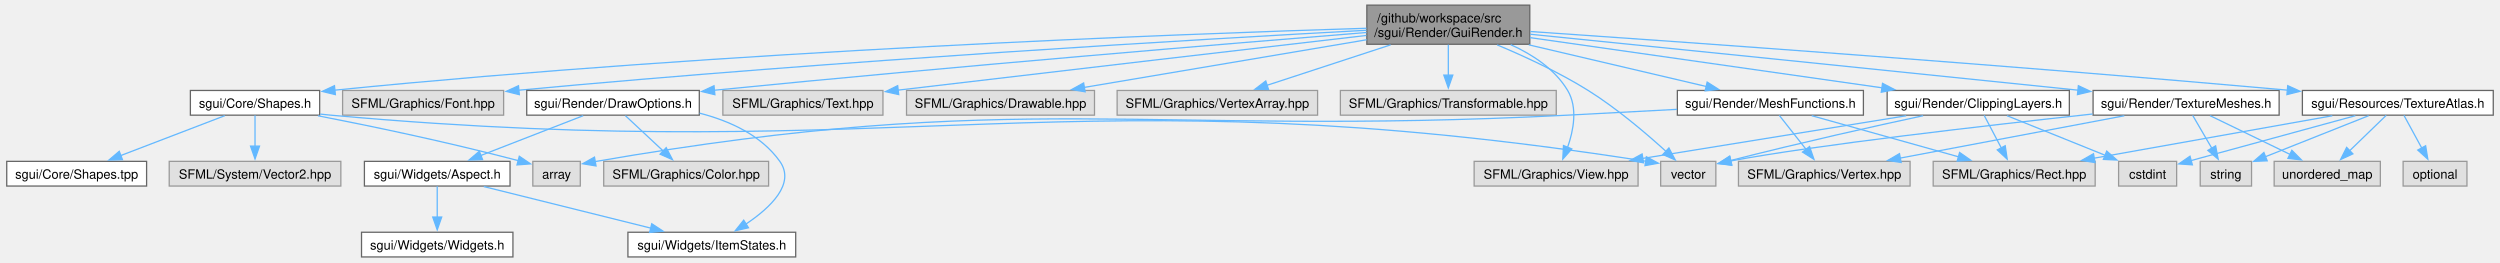
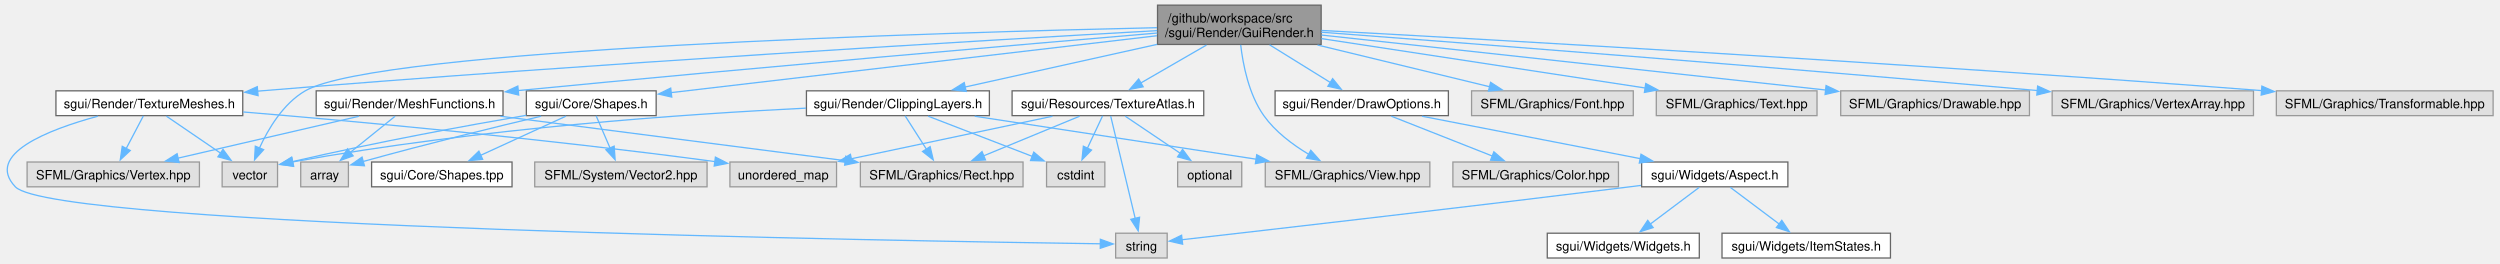
- <svg xmlns="http://www.w3.org/2000/svg" xmlns:xlink="http://www.w3.org/1999/xlink" width="1946pt" height="204pt" viewBox="0.00 0.00 1945.88 204.25">
+ <svg xmlns="http://www.w3.org/2000/svg" xmlns:xlink="http://www.w3.org/1999/xlink" width="1938pt" height="204pt" viewBox="0.00 0.00 1937.69 204.25">
  <g id="graph0" class="graph" transform="scale(1 1) rotate(0) translate(4 200.25)">
    <g id="Node000001" class="node">
      <g id="a_Node000001">
        <a xlink:title=" ">
-           <polygon fill="#999999" stroke="#666666" points="1187,-196.25 1060,-196.25 1060,-165.75 1187,-165.75 1187,-196.25" />
-           <text text-anchor="start" x="1068" y="-182.75" font-family="Helvetica,sans-Serif" font-size="10.00">/github/workspace/src</text>
-           <text text-anchor="middle" x="1123.5" y="-171.5" font-family="Helvetica,sans-Serif" font-size="10.00">/sgui/Render/GuiRender.h</text>
+           <polygon fill="#999999" stroke="#666666" points="1020.07,-196.25 893.07,-196.25 893.07,-165.75 1020.07,-165.75 1020.07,-196.25" />
+           <text text-anchor="start" x="901.07" y="-182.75" font-family="Helvetica,sans-Serif" font-size="10.00">/github/workspace/src</text>
+           <text text-anchor="middle" x="956.57" y="-171.5" font-family="Helvetica,sans-Serif" font-size="10.00">/sgui/Render/GuiRender.h</text>
        </a>
      </g>
    </g>
    <g id="Node000002" class="node">
      <g id="a_Node000002">
        <a xlink:title=" ">
-           <polygon fill="#e0e0e0" stroke="#999999" points="1332,-74.5 1289,-74.5 1289,-55.25 1332,-55.25 1332,-74.5" />
-           <text text-anchor="middle" x="1310.5" y="-61" font-family="Helvetica,sans-Serif" font-size="10.00">vector</text>
+           <polygon fill="#e0e0e0" stroke="#999999" points="210.07,-74.5 167.07,-74.5 167.07,-55.25 210.07,-55.25 210.07,-74.5" />
+           <text text-anchor="middle" x="188.57" y="-61" font-family="Helvetica,sans-Serif" font-size="10.00">vector</text>
        </a>
      </g>
    </g>
    <g id="edge1_Node000001_Node000002" class="edge">
      <g id="a_edge1_Node000001_Node000002">
        <a xlink:title=" ">
-           <path fill="none" stroke="#63b8ff" d="M1161.55,-165.27C1183.06,-156.26 1210.07,-143.79 1232.5,-129.75 1254.86,-115.76 1277.93,-96.1 1293.12,-82.3" />
-           <polygon fill="#63b8ff" stroke="#63b8ff" points="1295.41,-84.95 1300.37,-75.59 1290.66,-79.81 1295.41,-84.95" />
+           <path fill="none" stroke="#63b8ff" d="M892.66,-178.76C726.17,-175.07 288.04,-162.37 231.57,-129.75 214.41,-119.84 202.7,-99.99 195.89,-85.04" />
+           <polygon fill="#63b8ff" stroke="#63b8ff" points="199.28,-84.08 192.21,-76.2 192.82,-86.78 199.28,-84.08" />
        </a>
      </g>
    </g>
    <g id="Node000003" class="node">
      <g id="a_Node000003">
        <a xlink:title=" ">
-           <polygon fill="#e0e0e0" stroke="#999999" points="387.25,-129.75 261.75,-129.75 261.75,-110.5 387.25,-110.5 387.25,-129.75" />
-           <text text-anchor="middle" x="324.5" y="-116.25" font-family="Helvetica,sans-Serif" font-size="10.00">SFML/Graphics/Font.hpp</text>
+           <polygon fill="#e0e0e0" stroke="#999999" points="1262.32,-129.75 1136.82,-129.75 1136.82,-110.5 1262.32,-110.5 1262.32,-129.75" />
+           <text text-anchor="middle" x="1199.57" y="-116.25" font-family="Helvetica,sans-Serif" font-size="10.00">SFML/Graphics/Font.hpp</text>
        </a>
      </g>
    </g>
    <g id="edge2_Node000001_Node000003" class="edge">
      <g id="a_edge2_Node000001_Node000003">
        <a xlink:title=" ">
-           <path fill="none" stroke="#63b8ff" d="M1059.72,-176.67C934.97,-169.92 649.69,-153.34 398.86,-129.93" />
-           <polygon fill="#63b8ff" stroke="#63b8ff" points="399.49,-126.47 389.2,-129.02 398.83,-133.44 399.49,-126.47" />
+           <path fill="none" stroke="#63b8ff" d="M1017.26,-165.3C1058.59,-155.28 1112.56,-142.21 1151.03,-132.88" />
+           <polygon fill="#63b8ff" stroke="#63b8ff" points="1151.58,-136.35 1160.47,-130.6 1149.93,-129.55 1151.58,-136.35" />
        </a>
      </g>
    </g>
    <g id="Node000004" class="node">
      <g id="a_Node000004">
        <a xlink:title=" ">
-           <polygon fill="#e0e0e0" stroke="#999999" points="1271.38,-74.5 1143.62,-74.5 1143.62,-55.25 1271.38,-55.25 1271.38,-74.5" />
-           <text text-anchor="middle" x="1207.5" y="-61" font-family="Helvetica,sans-Serif" font-size="10.00">SFML/Graphics/View.hpp</text>
+           <polygon fill="#e0e0e0" stroke="#999999" points="1104.44,-74.5 976.69,-74.5 976.69,-55.25 1104.44,-55.25 1104.44,-74.5" />
+           <text text-anchor="middle" x="1040.57" y="-61" font-family="Helvetica,sans-Serif" font-size="10.00">SFML/Graphics/View.hpp</text>
        </a>
      </g>
    </g>
    <g id="edge3_Node000001_Node000004" class="edge">
      <g id="a_edge3_Node000001_Node000004">
        <a xlink:title=" ">
-           <path fill="none" stroke="#63b8ff" d="M1172.1,-165.45C1189.21,-157.73 1206.63,-146.3 1216.5,-129.75 1224.49,-116.36 1221.12,-98.64 1216.4,-85.26" />
-           <polygon fill="#63b8ff" stroke="#63b8ff" points="1219.73,-84.18 1212.71,-76.24 1213.25,-86.83 1219.73,-84.18" />
+           <path fill="none" stroke="#63b8ff" d="M957.62,-165.45C959.34,-150.46 963.83,-127.02 975.57,-110.5 984.43,-98.04 997.93,-87.95 1010.34,-80.54" />
+           <polygon fill="#63b8ff" stroke="#63b8ff" points="1012.02,-83.61 1019.06,-75.69 1008.62,-77.5 1012.02,-83.61" />
        </a>
      </g>
    </g>
    <g id="Node000005" class="node">
      <g id="a_Node000005">
        <a xlink:title=" ">
-           <polygon fill="#e0e0e0" stroke="#999999" points="682.88,-129.75 558.12,-129.75 558.12,-110.5 682.88,-110.5 682.88,-129.75" />
-           <text text-anchor="middle" x="620.5" y="-116.25" font-family="Helvetica,sans-Serif" font-size="10.00">SFML/Graphics/Text.hpp</text>
+           <polygon fill="#e0e0e0" stroke="#999999" points="1404.94,-129.75 1280.19,-129.75 1280.19,-110.5 1404.94,-110.5 1404.94,-129.75" />
+           <text text-anchor="middle" x="1342.57" y="-116.25" font-family="Helvetica,sans-Serif" font-size="10.00">SFML/Graphics/Text.hpp</text>
        </a>
      </g>
    </g>
    <g id="edge4_Node000001_Node000005" class="edge">
      <g id="a_edge4_Node000001_Node000005">
        <a xlink:title=" ">
-           <path fill="none" stroke="#63b8ff" d="M1059.6,-172.61C977.66,-163.13 830.86,-146.09 694.39,-129.97" />
-           <polygon fill="#63b8ff" stroke="#63b8ff" points="695.17,-126.54 684.83,-128.84 694.35,-133.49 695.17,-126.54" />
+           <path fill="none" stroke="#63b8ff" d="M1020.31,-170.28C1089.52,-159.72 1199.77,-142.91 1271.66,-131.94" />
+           <polygon fill="#63b8ff" stroke="#63b8ff" points="1272.01,-135.43 1281.36,-130.46 1270.95,-128.51 1272.01,-135.43" />
        </a>
      </g>
    </g>
    <g id="Node000006" class="node">
      <g id="a_Node000006">
        <a xlink:title=" ">
-           <polygon fill="#e0e0e0" stroke="#999999" points="847.75,-129.75 701.25,-129.75 701.25,-110.5 847.75,-110.5 847.75,-129.75" />
-           <text text-anchor="middle" x="774.5" y="-116.25" font-family="Helvetica,sans-Serif" font-size="10.00">SFML/Graphics/Drawable.hpp</text>
+           <polygon fill="#e0e0e0" stroke="#999999" points="1569.82,-129.75 1423.32,-129.75 1423.32,-110.5 1569.82,-110.5 1569.82,-129.75" />
+           <text text-anchor="middle" x="1496.57" y="-116.25" font-family="Helvetica,sans-Serif" font-size="10.00">SFML/Graphics/Drawable.hpp</text>
        </a>
      </g>
    </g>
    <g id="edge5_Node000001_Node000006" class="edge">
      <g id="a_edge5_Node000001_Node000006">
        <a xlink:title=" ">
-           <path fill="none" stroke="#63b8ff" d="M1059.89,-169.27C997.39,-158.73 902.47,-142.71 839.49,-132.09" />
-           <polygon fill="#63b8ff" stroke="#63b8ff" points="840.45,-128.7 830,-130.49 839.28,-135.6 840.45,-128.7" />
+           <path fill="none" stroke="#63b8ff" d="M1020.37,-173.04C1117.67,-162.43 1303.28,-142.2 1411.8,-130.37" />
+           <polygon fill="#63b8ff" stroke="#63b8ff" points="1411.96,-133.87 1421.52,-129.31 1411.2,-126.91 1411.96,-133.87" />
        </a>
      </g>
    </g>
    <g id="Node000007" class="node">
      <g id="a_Node000007">
        <a xlink:title=" ">
-           <polygon fill="#e0e0e0" stroke="#999999" points="1021.62,-129.75 865.38,-129.75 865.38,-110.5 1021.62,-110.5 1021.62,-129.75" />
-           <text text-anchor="middle" x="943.5" y="-116.25" font-family="Helvetica,sans-Serif" font-size="10.00">SFML/Graphics/VertexArray.hpp</text>
+           <polygon fill="#e0e0e0" stroke="#999999" points="1743.69,-129.75 1587.44,-129.75 1587.44,-110.5 1743.69,-110.5 1743.69,-129.75" />
+           <text text-anchor="middle" x="1665.57" y="-116.25" font-family="Helvetica,sans-Serif" font-size="10.00">SFML/Graphics/VertexArray.hpp</text>
        </a>
      </g>
    </g>
    <g id="edge6_Node000001_Node000007" class="edge">
      <g id="a_edge6_Node000001_Node000007">
        <a xlink:title=" ">
-           <path fill="none" stroke="#63b8ff" d="M1078.54,-165.3C1048.85,-155.58 1010.34,-142.99 982.05,-133.73" />
-           <polygon fill="#63b8ff" stroke="#63b8ff" points="983.4,-130.49 972.81,-130.71 981.22,-137.15 983.4,-130.49" />
+           <path fill="none" stroke="#63b8ff" d="M1020.17,-175.25C1130.81,-166.89 1366.17,-148.75 1576.08,-129.96" />
+           <polygon fill="#63b8ff" stroke="#63b8ff" points="1576.16,-133.47 1585.81,-129.09 1575.54,-126.49 1576.16,-133.47" />
        </a>
      </g>
    </g>
    <g id="Node000008" class="node">
      <g id="a_Node000008">
        <a xlink:title=" ">
-           <polygon fill="#e0e0e0" stroke="#999999" points="1207.62,-129.75 1039.38,-129.75 1039.38,-110.5 1207.62,-110.5 1207.62,-129.75" />
-           <text text-anchor="middle" x="1123.5" y="-116.25" font-family="Helvetica,sans-Serif" font-size="10.00">SFML/Graphics/Transformable.hpp</text>
+           <polygon fill="#e0e0e0" stroke="#999999" points="1929.69,-129.75 1761.44,-129.75 1761.44,-110.5 1929.69,-110.5 1929.69,-129.75" />
+           <text text-anchor="middle" x="1845.57" y="-116.25" font-family="Helvetica,sans-Serif" font-size="10.00">SFML/Graphics/Transformable.hpp</text>
        </a>
      </g>
    </g>
    <g id="edge7_Node000001_Node000008" class="edge">
      <g id="a_edge7_Node000001_Node000008">
        <a xlink:title=" ">
-           <path fill="none" stroke="#63b8ff" d="M1123.5,-165.45C1123.5,-158.21 1123.5,-149.34 1123.5,-141.44" />
-           <polygon fill="#63b8ff" stroke="#63b8ff" points="1127,-141.71 1123.5,-131.71 1120,-141.71 1127,-141.71" />
+           <path fill="none" stroke="#63b8ff" d="M1020.33,-176.61C1153.64,-169.39 1471.9,-151.44 1750.29,-129.9" />
+           <polygon fill="#63b8ff" stroke="#63b8ff" points="1750.22,-133.42 1759.92,-129.16 1749.68,-126.44 1750.22,-133.42" />
        </a>
      </g>
    </g>
    <g id="Node000009" class="node">
      <g id="a_Node000009">
        <a xlink:href="_shapes_8h.html" target="_top" xlink:title=" ">
-           <polygon fill="white" stroke="#666666" points="243.88,-129.75 143.12,-129.75 143.12,-110.5 243.88,-110.5 243.88,-129.75" />
-           <text text-anchor="middle" x="193.5" y="-116.25" font-family="Helvetica,sans-Serif" font-size="10.00">sgui/Core/Shapes.h</text>
+           <polygon fill="white" stroke="#666666" points="503.94,-129.75 403.19,-129.75 403.19,-110.5 503.94,-110.5 503.94,-129.75" />
+           <text text-anchor="middle" x="453.57" y="-116.25" font-family="Helvetica,sans-Serif" font-size="10.00">sgui/Core/Shapes.h</text>
        </a>
      </g>
    </g>
    <g id="edge8_Node000001_Node000009" class="edge">
      <g id="a_edge8_Node000001_Node000009">
        <a xlink:title=" ">
-           <path fill="none" stroke="#63b8ff" d="M1059.69,-178.23C917.28,-173.87 562.49,-160.72 255.67,-129.99" />
-           <polygon fill="#63b8ff" stroke="#63b8ff" points="256.12,-126.52 245.82,-128.99 255.42,-133.48 256.12,-126.52" />
+           <path fill="none" stroke="#63b8ff" d="M892.61,-172.51C795.35,-161.13 611.47,-139.61 515.46,-128.37" />
+           <polygon fill="#63b8ff" stroke="#63b8ff" points="516.04,-124.91 505.7,-127.23 515.22,-131.87 516.04,-124.91" />
        </a>
      </g>
    </g>
    <g id="Node000013" class="node">
      <g id="a_Node000013">
        <a xlink:href="_draw_options_8h.html" target="_top" xlink:title=" ">
-           <polygon fill="white" stroke="#666666" points="539.75,-129.75 405.25,-129.75 405.25,-110.5 539.75,-110.5 539.75,-129.75" />
-           <text text-anchor="middle" x="472.5" y="-116.25" font-family="Helvetica,sans-Serif" font-size="10.00">sgui/Render/DrawOptions.h</text>
+           <polygon fill="white" stroke="#666666" points="1118.82,-129.75 984.32,-129.75 984.32,-110.5 1118.82,-110.5 1118.82,-129.75" />
+           <text text-anchor="middle" x="1051.57" y="-116.25" font-family="Helvetica,sans-Serif" font-size="10.00">sgui/Render/DrawOptions.h</text>
        </a>
      </g>
    </g>
    <g id="edge13_Node000001_Node000013" class="edge">
      <g id="a_edge13_Node000001_Node000013">
        <a xlink:title=" ">
-           <path fill="none" stroke="#63b8ff" d="M1059.75,-174.93C955.83,-166.54 743.16,-148.93 551.52,-129.93" />
-           <polygon fill="#63b8ff" stroke="#63b8ff" points="551.9,-126.45 541.6,-128.94 551.21,-133.41 551.9,-126.45" />
-         </a>
-       </g>
-     </g>
-     <g id="Node000018" class="node">
-       <g id="a_Node000018">
+           <path fill="none" stroke="#63b8ff" d="M980.05,-165.45C994.38,-156.57 1012.66,-145.24 1027.15,-136.26" />
+           <polygon fill="#63b8ff" stroke="#63b8ff" points="1028.98,-139.24 1035.64,-131 1025.29,-133.29 1028.98,-139.24" />
+         </a>
+       </g>
+     </g>
+     <g id="Node000019" class="node">
+       <g id="a_Node000019">
        <a xlink:href="_texture_meshes_8h.html" target="_top" xlink:title=" ">
-           <polygon fill="white" stroke="#666666" points="1771,-129.75 1626,-129.75 1626,-110.5 1771,-110.5 1771,-129.75" />
-           <text text-anchor="middle" x="1698.5" y="-116.25" font-family="Helvetica,sans-Serif" font-size="10.00">sgui/Render/TextureMeshes.h</text>
-         </a>
-       </g>
-     </g>
-     <g id="edge19_Node000001_Node000018" class="edge">
-       <g id="a_edge19_Node000001_Node000018">
-         <a xlink:title=" ">
-           <path fill="none" stroke="#63b8ff" d="M1187.32,-173.56C1279.2,-164.28 1454.37,-146.52 1614.6,-129.94" />
-           <polygon fill="#63b8ff" stroke="#63b8ff" points="1614.53,-133.47 1624.12,-128.96 1613.81,-126.51 1614.53,-133.47" />
+           <polygon fill="white" stroke="#666666" points="183.07,-129.75 38.07,-129.75 38.07,-110.5 183.07,-110.5 183.07,-129.75" />
+           <text text-anchor="middle" x="110.57" y="-116.25" font-family="Helvetica,sans-Serif" font-size="10.00">sgui/Render/TextureMeshes.h</text>
+         </a>
+       </g>
+     </g>
+     <g id="edge19_Node000001_Node000019" class="edge">
+       <g id="a_edge19_Node000001_Node000019">
+         <a xlink:title=" ">
+           <path fill="none" stroke="#63b8ff" d="M892.79,-176.48C762.22,-169.13 455.03,-151.03 197.57,-129.75 196.54,-129.67 195.51,-129.58 194.47,-129.49" />
+           <polygon fill="#63b8ff" stroke="#63b8ff" points="194.96,-126.02 184.69,-128.64 194.35,-132.99 194.96,-126.02" />
        </a>
      </g>
    </g>
    <g id="Node000022" class="node">
      <g id="a_Node000022">
        <a xlink:href="_mesh_functions_8h.html" target="_top" xlink:title=" ">
-           <polygon fill="white" stroke="#666666" points="1447,-129.75 1302,-129.75 1302,-110.5 1447,-110.5 1447,-129.75" />
-           <text text-anchor="middle" x="1374.5" y="-116.25" font-family="Helvetica,sans-Serif" font-size="10.00">sgui/Render/MeshFunctions.h</text>
+           <polygon fill="white" stroke="#666666" points="385.07,-129.75 240.07,-129.75 240.07,-110.5 385.07,-110.5 385.07,-129.75" />
+           <text text-anchor="middle" x="312.57" y="-116.25" font-family="Helvetica,sans-Serif" font-size="10.00">sgui/Render/MeshFunctions.h</text>
        </a>
      </g>
    </g>
    <g id="edge24_Node000001_Node000022" class="edge">
      <g id="a_edge24_Node000001_Node000022">
        <a xlink:title=" ">
-           <path fill="none" stroke="#63b8ff" d="M1186.19,-165.3C1228.97,-155.26 1284.87,-142.15 1324.62,-132.82" />
-           <polygon fill="#63b8ff" stroke="#63b8ff" points="1325.23,-136.28 1334.16,-130.59 1323.63,-129.46 1325.23,-136.28" />
+           <path fill="none" stroke="#63b8ff" d="M892.9,-174.63C790.77,-165.95 583.69,-148.06 396.86,-129.96" />
+           <polygon fill="#63b8ff" stroke="#63b8ff" points="397.24,-126.48 386.94,-129 396.56,-133.45 397.24,-126.48" />
        </a>
      </g>
    </g>
    <g id="Node000024" class="node">
      <g id="a_Node000024">
        <a xlink:href="_clipping_layers_8h.html" target="_top" xlink:title=" ">
-           <polygon fill="white" stroke="#666666" points="1607.5,-129.75 1465.5,-129.75 1465.5,-110.5 1607.5,-110.5 1607.5,-129.75" />
-           <text text-anchor="middle" x="1536.5" y="-116.25" font-family="Helvetica,sans-Serif" font-size="10.00">sgui/Render/ClippingLayers.h</text>
+           <polygon fill="white" stroke="#666666" points="762.57,-129.75 620.57,-129.75 620.57,-110.5 762.57,-110.5 762.57,-129.75" />
+           <text text-anchor="middle" x="691.57" y="-116.25" font-family="Helvetica,sans-Serif" font-size="10.00">sgui/Render/ClippingLayers.h</text>
        </a>
      </g>
    </g>
    <g id="edge28_Node000001_Node000024" class="edge">
      <g id="a_edge28_Node000001_Node000024">
        <a xlink:title=" ">
-           <path fill="none" stroke="#63b8ff" d="M1187.13,-170.93C1261.1,-160.38 1383.05,-143 1461.55,-131.81" />
-           <polygon fill="#63b8ff" stroke="#63b8ff" points="1461.9,-135.3 1471.3,-130.42 1460.91,-128.37 1461.9,-135.3" />
+           <path fill="none" stroke="#63b8ff" d="M892.76,-165.82C847.06,-155.67 786.31,-142.17 743.56,-132.68" />
+           <polygon fill="#63b8ff" stroke="#63b8ff" points="744.56,-129.31 734.03,-130.56 743.04,-136.15 744.56,-129.31" />
        </a>
      </g>
    </g>
    <g id="Node000026" class="node">
      <g id="a_Node000026">
        <a xlink:href="_texture_atlas_8h.html" target="_top" xlink:title=" ">
-           <polygon fill="white" stroke="#666666" points="1937.88,-129.75 1789.12,-129.75 1789.12,-110.5 1937.88,-110.5 1937.88,-129.75" />
-           <text text-anchor="middle" x="1863.5" y="-116.25" font-family="Helvetica,sans-Serif" font-size="10.00">sgui/Resources/TextureAtlas.h</text>
+           <polygon fill="white" stroke="#666666" points="928.94,-129.75 780.19,-129.75 780.19,-110.5 928.94,-110.5 928.94,-129.75" />
+           <text text-anchor="middle" x="854.57" y="-116.25" font-family="Helvetica,sans-Serif" font-size="10.00">sgui/Resources/TextureAtlas.h</text>
        </a>
      </g>
    </g>
    <g id="edge33_Node000001_Node000026" class="edge">
      <g id="a_edge33_Node000001_Node000026">
        <a xlink:title=" ">
-           <path fill="none" stroke="#63b8ff" d="M1187.43,-175.69C1303,-167.77 1554.64,-149.95 1777.59,-129.99" />
-           <polygon fill="#63b8ff" stroke="#63b8ff" points="1777.7,-133.5 1787.35,-129.11 1777.07,-126.52 1777.7,-133.5" />
+           <path fill="none" stroke="#63b8ff" d="M931.09,-165.3C915.41,-156.24 895.39,-144.69 879.76,-135.66" />
+           <polygon fill="#63b8ff" stroke="#63b8ff" points="881.93,-132.88 871.52,-130.91 878.43,-138.94 881.93,-132.88" />
        </a>
      </g>
    </g>
    <g id="edge10_Node000009_Node000002" class="edge">
      <g id="a_edge10_Node000009_Node000002">
        <a xlink:title=" ">
-           <path fill="none" stroke="#63b8ff" d="M244.31,-111.34C247.07,-111.02 249.82,-110.74 252.5,-110.5 704.15,-69.7 827.01,-144.97 1277.64,-74.56" />
-           <polygon fill="#63b8ff" stroke="#63b8ff" points="1277.86,-78.07 1287.19,-73.05 1276.77,-71.16 1277.86,-78.07" />
+           <path fill="none" stroke="#63b8ff" d="M403.1,-110.75C357.95,-102.97 289.75,-90.55 221.48,-74.78" />
+           <polygon fill="#63b8ff" stroke="#63b8ff" points="222.53,-71.44 212,-72.57 220.94,-78.25 222.53,-71.44" />
        </a>
      </g>
    </g>
    <g id="Node000010" class="node">
      <g id="a_Node000010">
        <a xlink:title=" ">
-           <polygon fill="#e0e0e0" stroke="#999999" points="447,-74.5 410,-74.5 410,-55.25 447,-55.25 447,-74.5" />
-           <text text-anchor="middle" x="428.5" y="-61" font-family="Helvetica,sans-Serif" font-size="10.00">array</text>
+           <polygon fill="#e0e0e0" stroke="#999999" points="265.07,-74.5 228.07,-74.5 228.07,-55.25 265.07,-55.25 265.07,-74.5" />
+           <text text-anchor="middle" x="246.57" y="-61" font-family="Helvetica,sans-Serif" font-size="10.00">array</text>
        </a>
      </g>
    </g>
    <g id="edge9_Node000009_Node000010" class="edge">
      <g id="a_edge9_Node000009_Node000010">
        <a xlink:title=" ">
-           <path fill="none" stroke="#63b8ff" d="M242.57,-110C282.44,-102.28 340.33,-90.35 398.77,-75.04" />
-           <polygon fill="#63b8ff" stroke="#63b8ff" points="399.46,-78.48 408.22,-72.53 397.66,-71.72 399.46,-78.48" />
+           <path fill="none" stroke="#63b8ff" d="M414.65,-110.07C380.62,-102.01 329.65,-89.59 276.51,-74.92" />
+           <polygon fill="#63b8ff" stroke="#63b8ff" points="277.53,-71.58 266.96,-72.27 275.66,-78.32 277.53,-71.58" />
        </a>
      </g>
    </g>
    <g id="Node000011" class="node">
      <g id="a_Node000011">
        <a xlink:title=" ">
-           <polygon fill="#e0e0e0" stroke="#999999" points="260.38,-74.5 126.62,-74.5 126.62,-55.25 260.38,-55.25 260.38,-74.5" />
-           <text text-anchor="middle" x="193.5" y="-61" font-family="Helvetica,sans-Serif" font-size="10.00">SFML/System/Vector2.hpp</text>
+           <polygon fill="#e0e0e0" stroke="#999999" points="543.44,-74.5 409.69,-74.5 409.69,-55.25 543.44,-55.25 543.44,-74.5" />
+           <text text-anchor="middle" x="476.57" y="-61" font-family="Helvetica,sans-Serif" font-size="10.00">SFML/System/Vector2.hpp</text>
        </a>
      </g>
    </g>
    <g id="edge11_Node000009_Node000011" class="edge">
      <g id="a_edge11_Node000009_Node000011">
        <a xlink:title=" ">
-           <path fill="none" stroke="#63b8ff" d="M193.5,-110.33C193.5,-103.82 193.5,-94.67 193.5,-86.37" />
-           <polygon fill="#63b8ff" stroke="#63b8ff" points="197,-86.37 193.5,-76.37 190,-86.37 197,-86.37" />
+           <path fill="none" stroke="#63b8ff" d="M457.36,-110.33C460.31,-103.51 464.5,-93.81 468.22,-85.2" />
+           <polygon fill="#63b8ff" stroke="#63b8ff" points="471.33,-86.82 472.09,-76.25 464.91,-84.04 471.33,-86.82" />
        </a>
      </g>
    </g>
    <g id="Node000012" class="node">
      <g id="a_Node000012">
        <a xlink:href="_shapes_8tpp.html" target="_top" xlink:title=" ">
-           <polygon fill="white" stroke="#666666" points="109,-74.5 0,-74.5 0,-55.25 109,-55.25 109,-74.5" />
-           <text text-anchor="middle" x="54.5" y="-61" font-family="Helvetica,sans-Serif" font-size="10.00">sgui/Core/Shapes.tpp</text>
+           <polygon fill="white" stroke="#666666" points="392.07,-74.5 283.07,-74.5 283.07,-55.25 392.07,-55.25 392.07,-74.5" />
+           <text text-anchor="middle" x="337.57" y="-61" font-family="Helvetica,sans-Serif" font-size="10.00">sgui/Core/Shapes.tpp</text>
        </a>
      </g>
    </g>
    <g id="edge12_Node000009_Node000012" class="edge">
      <g id="a_edge12_Node000009_Node000012">
        <a xlink:title=" ">
-           <path fill="none" stroke="#63b8ff" d="M169.92,-110.09C147.66,-101.56 114.01,-88.67 88.78,-79.01" />
-           <polygon fill="#63b8ff" stroke="#63b8ff" points="90.2,-75.8 79.61,-75.49 87.69,-82.34 90.2,-75.8" />
+           <path fill="none" stroke="#63b8ff" d="M433.89,-110.09C415.72,-101.75 388.48,-89.25 367.6,-79.66" />
+           <polygon fill="#63b8ff" stroke="#63b8ff" points="369.27,-76.58 358.72,-75.58 366.34,-82.94 369.27,-76.58" />
        </a>
      </g>
    </g>
    <g id="Node000014" class="node">
      <g id="a_Node000014">
        <a xlink:title=" ">
-           <polygon fill="#e0e0e0" stroke="#999999" points="593.75,-74.5 465.25,-74.5 465.25,-55.25 593.75,-55.25 593.75,-74.5" />
-           <text text-anchor="middle" x="529.5" y="-61" font-family="Helvetica,sans-Serif" font-size="10.00">SFML/Graphics/Color.hpp</text>
+           <polygon fill="#e0e0e0" stroke="#999999" points="1250.82,-74.5 1122.32,-74.5 1122.32,-55.25 1250.82,-55.25 1250.82,-74.5" />
+           <text text-anchor="middle" x="1186.57" y="-61" font-family="Helvetica,sans-Serif" font-size="10.00">SFML/Graphics/Color.hpp</text>
        </a>
      </g>
    </g>
    <g id="edge14_Node000013_Node000014" class="edge">
      <g id="a_edge14_Node000013_Node000014">
        <a xlink:title=" ">
-           <path fill="none" stroke="#63b8ff" d="M482.17,-110.09C490.24,-102.55 501.97,-91.6 511.72,-82.48" />
-           <polygon fill="#63b8ff" stroke="#63b8ff" points="513.95,-85.19 518.87,-75.81 509.17,-80.08 513.95,-85.19" />
+           <path fill="none" stroke="#63b8ff" d="M1074.47,-110.09C1096,-101.6 1128.48,-88.79 1152.94,-79.14" />
+           <polygon fill="#63b8ff" stroke="#63b8ff" points="1154.13,-82.43 1162.15,-75.51 1151.56,-75.92 1154.13,-82.43" />
        </a>
      </g>
    </g>
    <g id="Node000015" class="node">
      <g id="a_Node000015">
-         <a xlink:href="_item_states_8h.html" target="_top" xlink:title=" ">
-           <polygon fill="white" stroke="#666666" points="614.88,-19.25 484.12,-19.25 484.12,0 614.88,0 614.88,-19.25" />
-           <text text-anchor="middle" x="549.5" y="-5.75" font-family="Helvetica,sans-Serif" font-size="10.00">sgui/Widgets/ItemStates.h</text>
+         <a xlink:href="_aspect_8h.html" target="_top" xlink:title=" ">
+           <polygon fill="white" stroke="#666666" points="1382.32,-74.5 1268.82,-74.5 1268.82,-55.25 1382.32,-55.25 1382.32,-74.5" />
+           <text text-anchor="middle" x="1325.57" y="-61" font-family="Helvetica,sans-Serif" font-size="10.00">sgui/Widgets/Aspect.h</text>
        </a>
      </g>
    </g>
    <g id="edge15_Node000013_Node000015" class="edge">
      <g id="a_edge15_Node000013_Node000015">
        <a xlink:title=" ">
-           <path fill="none" stroke="#63b8ff" d="M539.98,-112.06C563.69,-105.96 588.01,-94.79 602.5,-74.5 614.98,-57.02 594.97,-38.25 576.07,-25.61" />
-           <polygon fill="#63b8ff" stroke="#63b8ff" points="578.08,-22.74 567.74,-20.4 574.36,-28.67 578.08,-22.74" />
+           <path fill="none" stroke="#63b8ff" d="M1098.36,-110.03C1145.25,-100.92 1217.53,-86.87 1267.93,-77.08" />
+           <polygon fill="#63b8ff" stroke="#63b8ff" points="1268.33,-80.56 1277.48,-75.22 1267,-73.69 1268.33,-80.56" />
        </a>
      </g>
    </g>
    <g id="Node000016" class="node">
      <g id="a_Node000016">
-         <a xlink:href="_aspect_8h.html" target="_top" xlink:title=" ">
-           <polygon fill="white" stroke="#666666" points="392.25,-74.5 278.75,-74.5 278.75,-55.25 392.25,-55.25 392.25,-74.5" />
-           <text text-anchor="middle" x="335.5" y="-61" font-family="Helvetica,sans-Serif" font-size="10.00">sgui/Widgets/Aspect.h</text>
-         </a>
-       </g>
-     </g>
-     <g id="edge16_Node000013_Node000016" class="edge">
-       <g id="a_edge16_Node000013_Node000016">
-         <a xlink:title=" ">
-           <path fill="none" stroke="#63b8ff" d="M449.26,-110.09C427.31,-101.56 394.15,-88.67 369.29,-79.01" />
-           <polygon fill="#63b8ff" stroke="#63b8ff" points="370.85,-75.86 360.26,-75.5 368.32,-82.39 370.85,-75.86" />
-         </a>
-       </g>
-     </g>
-     <g id="edge18_Node000016_Node000015" class="edge">
-       <g id="a_edge18_Node000016_Node000015">
-         <a xlink:title=" ">
-           <path fill="none" stroke="#63b8ff" d="M371.8,-54.84C407.62,-45.93 462.56,-32.26 501.87,-22.48" />
-           <polygon fill="#63b8ff" stroke="#63b8ff" points="502.69,-25.88 511.55,-20.07 501,-19.09 502.69,-25.88" />
+         <a xlink:title=" ">
+           <polygon fill="#e0e0e0" stroke="#999999" points="900.57,-19.25 860.57,-19.25 860.57,0 900.57,0 900.57,-19.25" />
+           <text text-anchor="middle" x="880.57" y="-5.75" font-family="Helvetica,sans-Serif" font-size="10.00">string</text>
+         </a>
+       </g>
+     </g>
+     <g id="edge16_Node000015_Node000016" class="edge">
+       <g id="a_edge16_Node000015_Node000016">
+         <a xlink:title=" ">
+           <path fill="none" stroke="#63b8ff" d="M1268.34,-56.35C1265.37,-55.97 1262.43,-55.61 1259.57,-55.25 1130.51,-39.22 976.55,-21.54 911.75,-14.16" />
+           <polygon fill="#63b8ff" stroke="#63b8ff" points="912.55,-10.73 902.21,-13.08 911.75,-17.68 912.55,-10.73" />
        </a>
      </g>
    </g>
    <g id="Node000017" class="node">
      <g id="a_Node000017">
        <a xlink:href="_widgets_8h.html" target="_top" xlink:title=" ">
-           <polygon fill="white" stroke="#666666" points="394.5,-19.25 276.5,-19.25 276.5,0 394.5,0 394.5,-19.25" />
-           <text text-anchor="middle" x="335.5" y="-5.75" font-family="Helvetica,sans-Serif" font-size="10.00">sgui/Widgets/Widgets.h</text>
-         </a>
-       </g>
-     </g>
-     <g id="edge17_Node000016_Node000017" class="edge">
-       <g id="a_edge17_Node000016_Node000017">
-         <a xlink:title=" ">
-           <path fill="none" stroke="#63b8ff" d="M335.5,-55.08C335.5,-48.57 335.5,-39.42 335.5,-31.12" />
-           <polygon fill="#63b8ff" stroke="#63b8ff" points="339,-31.12 335.5,-21.12 332,-31.12 339,-31.12" />
-         </a>
-       </g>
-     </g>
-     <g id="edge20_Node000018_Node000002" class="edge">
-       <g id="a_edge20_Node000018_Node000002">
-         <a xlink:title=" ">
-           <path fill="none" stroke="#63b8ff" d="M1625.59,-111.4C1542.16,-102.33 1409.46,-87.16 1343.49,-74.78" />
-           <polygon fill="#63b8ff" stroke="#63b8ff" points="1344.33,-71.38 1333.84,-72.88 1342.97,-78.25 1344.33,-71.38" />
-         </a>
-       </g>
-     </g>
-     <g id="Node000019" class="node">
-       <g id="a_Node000019">
-         <a xlink:title=" ">
-           <polygon fill="#e0e0e0" stroke="#999999" points="1749.5,-74.5 1709.5,-74.5 1709.5,-55.25 1749.5,-55.25 1749.5,-74.5" />
-           <text text-anchor="middle" x="1729.5" y="-61" font-family="Helvetica,sans-Serif" font-size="10.00">string</text>
-         </a>
-       </g>
-     </g>
-     <g id="edge21_Node000018_Node000019" class="edge">
-       <g id="a_edge21_Node000018_Node000019">
-         <a xlink:title=" ">
-           <path fill="none" stroke="#63b8ff" d="M1703.62,-110.33C1707.68,-103.36 1713.49,-93.37 1718.59,-84.62" />
-           <polygon fill="#63b8ff" stroke="#63b8ff" points="1721.5,-86.57 1723.51,-76.17 1715.45,-83.05 1721.5,-86.57" />
+           <polygon fill="white" stroke="#666666" points="1313.57,-19.25 1195.57,-19.25 1195.57,0 1313.57,0 1313.57,-19.25" />
+           <text text-anchor="middle" x="1254.57" y="-5.75" font-family="Helvetica,sans-Serif" font-size="10.00">sgui/Widgets/Widgets.h</text>
+         </a>
+       </g>
+     </g>
+     <g id="edge17_Node000015_Node000017" class="edge">
+       <g id="a_edge17_Node000015_Node000017">
+         <a xlink:title=" ">
+           <path fill="none" stroke="#63b8ff" d="M1313.52,-54.84C1303.16,-47.07 1287.97,-35.67 1275.6,-26.4" />
+           <polygon fill="#63b8ff" stroke="#63b8ff" points="1277.74,-23.63 1267.64,-20.43 1273.54,-29.23 1277.74,-23.63" />
+         </a>
+       </g>
+     </g>
+     <g id="Node000018" class="node">
+       <g id="a_Node000018">
+         <a xlink:href="_item_states_8h.html" target="_top" xlink:title=" ">
+           <polygon fill="white" stroke="#666666" points="1461.94,-19.25 1331.19,-19.25 1331.19,0 1461.94,0 1461.94,-19.25" />
+           <text text-anchor="middle" x="1396.57" y="-5.75" font-family="Helvetica,sans-Serif" font-size="10.00">sgui/Widgets/ItemStates.h</text>
+         </a>
+       </g>
+     </g>
+     <g id="edge18_Node000015_Node000018" class="edge">
+       <g id="a_edge18_Node000015_Node000018">
+         <a xlink:title=" ">
+           <path fill="none" stroke="#63b8ff" d="M1337.61,-54.84C1347.98,-47.07 1363.17,-35.67 1375.53,-26.4" />
+           <polygon fill="#63b8ff" stroke="#63b8ff" points="1377.59,-29.23 1383.49,-20.43 1373.39,-23.63 1377.59,-29.23" />
+         </a>
+       </g>
+     </g>
+     <g id="edge20_Node000019_Node000002" class="edge">
+       <g id="a_edge20_Node000019_Node000002">
+         <a xlink:title=" ">
+           <path fill="none" stroke="#63b8ff" d="M123.8,-110.09C135.34,-102.21 152.33,-90.61 166.02,-81.27" />
+           <polygon fill="#63b8ff" stroke="#63b8ff" points="167.73,-84.33 174.02,-75.81 163.79,-78.55 167.73,-84.33" />
+         </a>
+       </g>
+     </g>
+     <g id="edge21_Node000019_Node000016" class="edge">
+       <g id="a_edge21_Node000019_Node000016">
+         <a xlink:title=" ">
+           <path fill="none" stroke="#63b8ff" d="M70.65,-110.07C32.04,-99.57 -17.37,-80.44 6.57,-55.25 36.15,-24.12 695.39,-13.17 848.85,-11.03" />
+           <polygon fill="#63b8ff" stroke="#63b8ff" points="848.71,-14.54 858.67,-10.9 848.62,-7.54 848.71,-14.54" />
        </a>
      </g>
    </g>
    <g id="Node000020" class="node">
      <g id="a_Node000020">
        <a xlink:title=" ">
-           <polygon fill="#e0e0e0" stroke="#999999" points="1849.88,-74.5 1767.12,-74.5 1767.12,-55.25 1849.88,-55.25 1849.88,-74.5" />
-           <text text-anchor="middle" x="1808.5" y="-61" font-family="Helvetica,sans-Serif" font-size="10.00">unordered_map</text>
-         </a>
-       </g>
-     </g>
-     <g id="edge22_Node000018_Node000020" class="edge">
-       <g id="a_edge22_Node000018_Node000020">
-         <a xlink:title=" ">
-           <path fill="none" stroke="#63b8ff" d="M1717.16,-110.09C1734.23,-101.83 1759.74,-89.48 1779.47,-79.93" />
-           <polygon fill="#63b8ff" stroke="#63b8ff" points="1780.91,-83.12 1788.39,-75.61 1777.86,-76.82 1780.91,-83.12" />
+           <polygon fill="#e0e0e0" stroke="#999999" points="643.94,-74.5 561.19,-74.5 561.19,-55.25 643.94,-55.25 643.94,-74.5" />
+           <text text-anchor="middle" x="602.57" y="-61" font-family="Helvetica,sans-Serif" font-size="10.00">unordered_map</text>
+         </a>
+       </g>
+     </g>
+     <g id="edge22_Node000019_Node000020" class="edge">
+       <g id="a_edge22_Node000019_Node000020">
+         <a xlink:title=" ">
+           <path fill="none" stroke="#63b8ff" d="M183.49,-113.34C268.87,-106.22 414.79,-92.94 549.52,-74.83" />
+           <polygon fill="#63b8ff" stroke="#63b8ff" points="549.92,-78.31 559.36,-73.5 548.98,-71.38 549.92,-78.31" />
        </a>
      </g>
    </g>
    <g id="Node000021" class="node">
      <g id="a_Node000021">
        <a xlink:title=" ">
-           <polygon fill="#e0e0e0" stroke="#999999" points="1483.38,-74.5 1349.62,-74.5 1349.62,-55.25 1483.38,-55.25 1483.38,-74.5" />
-           <text text-anchor="middle" x="1416.5" y="-61" font-family="Helvetica,sans-Serif" font-size="10.00">SFML/Graphics/Vertex.hpp</text>
-         </a>
-       </g>
-     </g>
-     <g id="edge23_Node000018_Node000021" class="edge">
-       <g id="a_edge23_Node000018_Node000021">
-         <a xlink:title=" ">
-           <path fill="none" stroke="#63b8ff" d="M1650.34,-110.03C1601.98,-100.9 1527.38,-86.81 1475.49,-77.01" />
-           <polygon fill="#63b8ff" stroke="#63b8ff" points="1476.42,-73.63 1465.95,-75.21 1475.12,-80.51 1476.42,-73.63" />
+           <polygon fill="#e0e0e0" stroke="#999999" points="149.44,-74.5 15.69,-74.5 15.69,-55.25 149.44,-55.25 149.44,-74.5" />
+           <text text-anchor="middle" x="82.57" y="-61" font-family="Helvetica,sans-Serif" font-size="10.00">SFML/Graphics/Vertex.hpp</text>
+         </a>
+       </g>
+     </g>
+     <g id="edge23_Node000019_Node000021" class="edge">
+       <g id="a_edge23_Node000019_Node000021">
+         <a xlink:title=" ">
+           <path fill="none" stroke="#63b8ff" d="M105.94,-110.33C102.32,-103.44 97.14,-93.59 92.58,-84.91" />
+           <polygon fill="#63b8ff" stroke="#63b8ff" points="95.75,-83.42 88,-76.2 89.55,-86.68 95.75,-83.42" />
        </a>
      </g>
    </g>
    <g id="edge25_Node000022_Node000010" class="edge">
      <g id="a_edge25_Node000022_Node000010">
        <a xlink:title=" ">
-           <path fill="none" stroke="#63b8ff" d="M1301.75,-115.04C1274.95,-113.57 1244.35,-111.92 1216.5,-110.5 882.41,-93.47 791.55,-131.89 458.26,-74.29" />
-           <polygon fill="#63b8ff" stroke="#63b8ff" points="459.26,-70.91 448.81,-72.64 458.06,-77.8 459.26,-70.91" />
+           <path fill="none" stroke="#63b8ff" d="M301.37,-110.09C291.83,-102.4 277.89,-91.15 266.46,-81.93" />
+           <polygon fill="#63b8ff" stroke="#63b8ff" points="268.76,-79.28 258.78,-75.73 264.36,-84.73 268.76,-79.28" />
        </a>
      </g>
    </g>
    <g id="edge27_Node000022_Node000021" class="edge">
      <g id="a_edge27_Node000022_Node000021">
        <a xlink:title=" ">
-           <path fill="none" stroke="#63b8ff" d="M1381.44,-110.33C1387.12,-103.13 1395.34,-92.71 1402.39,-83.76" />
-           <polygon fill="#63b8ff" stroke="#63b8ff" points="1405.03,-86.07 1408.48,-76.05 1399.54,-81.73 1405.03,-86.07" />
+           <path fill="none" stroke="#63b8ff" d="M273.29,-110.03C234.51,-101.05 175.04,-87.28 132.83,-77.51" />
+           <polygon fill="#63b8ff" stroke="#63b8ff" points="133.69,-74.12 123.16,-75.27 132.11,-80.94 133.69,-74.12" />
        </a>
      </g>
    </g>
    <g id="Node000023" class="node">
      <g id="a_Node000023">
        <a xlink:title=" ">
-           <polygon fill="#e0e0e0" stroke="#999999" points="1627.62,-74.5 1501.38,-74.5 1501.38,-55.25 1627.62,-55.25 1627.62,-74.5" />
-           <text text-anchor="middle" x="1564.5" y="-61" font-family="Helvetica,sans-Serif" font-size="10.00">SFML/Graphics/Rect.hpp</text>
+           <polygon fill="#e0e0e0" stroke="#999999" points="788.69,-74.5 662.44,-74.5 662.44,-55.25 788.69,-55.25 788.69,-74.5" />
+           <text text-anchor="middle" x="725.57" y="-61" font-family="Helvetica,sans-Serif" font-size="10.00">SFML/Graphics/Rect.hpp</text>
        </a>
      </g>
    </g>
    <g id="edge26_Node000022_Node000023" class="edge">
      <g id="a_edge26_Node000022_Node000023">
        <a xlink:title=" ">
-           <path fill="none" stroke="#63b8ff" d="M1406.73,-110.09C1438.26,-101.26 1486.48,-87.74 1521.31,-77.98" />
-           <polygon fill="#63b8ff" stroke="#63b8ff" points="1521.97,-81.43 1530.65,-75.36 1520.08,-74.69 1521.97,-81.43" />
+           <path fill="none" stroke="#63b8ff" d="M383.09,-110.03C457.6,-100.43 574.62,-85.34 650.72,-75.53" />
+           <polygon fill="#63b8ff" stroke="#63b8ff" points="651.13,-79 660.61,-74.25 650.24,-72.06 651.13,-79" />
        </a>
      </g>
    </g>
    <g id="edge29_Node000024_Node000002" class="edge">
      <g id="a_edge29_Node000024_Node000002">
        <a xlink:title=" ">
-           <path fill="none" stroke="#63b8ff" d="M1493.51,-110.06C1456.1,-102.02 1400.17,-89.6 1343.4,-75.15" />
-           <polygon fill="#63b8ff" stroke="#63b8ff" points="1344.44,-71.8 1333.88,-72.71 1342.7,-78.58 1344.44,-71.8" />
+           <path fill="none" stroke="#63b8ff" d="M620.26,-116.32C529.63,-111.87 368.32,-101.05 221.47,-74.51" />
+           <polygon fill="#63b8ff" stroke="#63b8ff" points="222.43,-71.13 211.96,-72.76 221.16,-78.01 222.43,-71.13" />
        </a>
      </g>
    </g>
    <g id="edge32_Node000024_Node000004" class="edge">
      <g id="a_edge32_Node000024_Node000004">
        <a xlink:title=" ">
-           <path fill="none" stroke="#63b8ff" d="M1480.32,-110.03C1423.51,-100.84 1335.67,-86.62 1275.08,-76.81" />
-           <polygon fill="#63b8ff" stroke="#63b8ff" points="1275.65,-73.36 1265.22,-75.22 1274.53,-80.27 1275.65,-73.36" />
+           <path fill="none" stroke="#63b8ff" d="M751.17,-110.03C811.68,-100.8 905.38,-86.5 969.67,-76.69" />
+           <polygon fill="#63b8ff" stroke="#63b8ff" points="970.07,-80.17 979.43,-75.2 969.01,-73.25 970.07,-80.17" />
        </a>
      </g>
    </g>
    <g id="edge31_Node000024_Node000023" class="edge">
      <g id="a_edge31_Node000024_Node000023">
        <a xlink:title=" ">
-           <path fill="none" stroke="#63b8ff" d="M1541.12,-110.33C1544.75,-103.44 1549.93,-93.59 1554.49,-84.91" />
-           <polygon fill="#63b8ff" stroke="#63b8ff" points="1557.52,-86.68 1559.07,-76.2 1551.32,-83.42 1557.52,-86.68" />
+           <path fill="none" stroke="#63b8ff" d="M697.18,-110.33C701.68,-103.28 708.15,-93.15 713.78,-84.33" />
+           <polygon fill="#63b8ff" stroke="#63b8ff" points="716.58,-86.45 719.02,-76.13 710.68,-82.68 716.58,-86.45" />
        </a>
      </g>
    </g>
    <g id="Node000025" class="node">
      <g id="a_Node000025">
        <a xlink:title=" ">
-           <polygon fill="#e0e0e0" stroke="#999999" points="1691.12,-74.5 1645.88,-74.5 1645.88,-55.25 1691.12,-55.25 1691.12,-74.5" />
-           <text text-anchor="middle" x="1668.5" y="-61" font-family="Helvetica,sans-Serif" font-size="10.00">cstdint</text>
+           <polygon fill="#e0e0e0" stroke="#999999" points="852.19,-74.5 806.94,-74.5 806.94,-55.25 852.19,-55.25 852.19,-74.5" />
+           <text text-anchor="middle" x="829.57" y="-61" font-family="Helvetica,sans-Serif" font-size="10.00">cstdint</text>
        </a>
      </g>
    </g>
    <g id="edge30_Node000024_Node000025" class="edge">
      <g id="a_edge30_Node000024_Node000025">
        <a xlink:title=" ">
-           <path fill="none" stroke="#63b8ff" d="M1558.89,-110.09C1579.94,-101.6 1611.7,-88.79 1635.62,-79.14" />
-           <polygon fill="#63b8ff" stroke="#63b8ff" points="1636.63,-82.51 1644.59,-75.52 1634.01,-76.01 1636.63,-82.51" />
-         </a>
-       </g>
-     </g>
-     <g id="edge34_Node000026_Node000019" class="edge">
-       <g id="a_edge34_Node000026_Node000019">
-         <a xlink:title=" ">
-           <path fill="none" stroke="#63b8ff" d="M1840.77,-110.09C1818.62,-101.29 1784.8,-87.85 1760.26,-78.1" />
-           <polygon fill="#63b8ff" stroke="#63b8ff" points="1761.7,-74.91 1751.12,-74.46 1759.12,-81.41 1761.7,-74.91" />
+           <path fill="none" stroke="#63b8ff" d="M714.98,-110.09C737.22,-101.51 770.89,-88.52 795.99,-78.83" />
+           <polygon fill="#63b8ff" stroke="#63b8ff" points="797.02,-82.18 805.09,-75.32 794.5,-75.65 797.02,-82.18" />
+         </a>
+       </g>
+     </g>
+     <g id="edge34_Node000026_Node000016" class="edge">
+       <g id="a_edge34_Node000026_Node000016">
+         <a xlink:title=" ">
+           <path fill="none" stroke="#63b8ff" d="M856.69,-110.25C860.83,-93 870.03,-54.58 875.73,-30.81" />
+           <polygon fill="#63b8ff" stroke="#63b8ff" points="879.13,-31.64 878.06,-21.1 872.32,-30.01 879.13,-31.64" />
        </a>
      </g>
    </g>
    <g id="edge37_Node000026_Node000020" class="edge">
      <g id="a_edge37_Node000026_Node000020">
        <a xlink:title=" ">
-           <path fill="none" stroke="#63b8ff" d="M1854.42,-110.33C1846.66,-102.82 1835.29,-91.81 1825.8,-82.63" />
-           <polygon fill="#63b8ff" stroke="#63b8ff" points="1828.49,-80.35 1818.87,-75.91 1823.62,-85.38 1828.49,-80.35" />
+           <path fill="none" stroke="#63b8ff" d="M811.53,-110.03C768.29,-100.89 701.57,-86.8 655.2,-77" />
+           <polygon fill="#63b8ff" stroke="#63b8ff" points="656.16,-73.62 645.65,-74.98 654.71,-80.47 656.16,-73.62" />
        </a>
      </g>
    </g>
    <g id="edge38_Node000026_Node000023" class="edge">
      <g id="a_edge38_Node000026_Node000023">
        <a xlink:title=" ">
-           <path fill="none" stroke="#63b8ff" d="M1812.44,-110.03C1761.02,-100.87 1681.64,-86.74 1626.61,-76.94" />
-           <polygon fill="#63b8ff" stroke="#63b8ff" points="1627.55,-73.55 1617.09,-75.24 1626.32,-80.44 1627.55,-73.55" />
+           <path fill="none" stroke="#63b8ff" d="M832.68,-110.09C812.21,-101.64 781.35,-88.9 758.01,-79.27" />
+           <polygon fill="#63b8ff" stroke="#63b8ff" points="759.54,-76.11 748.96,-75.53 756.86,-82.58 759.54,-76.11" />
        </a>
      </g>
    </g>
    <g id="edge35_Node000026_Node000025" class="edge">
      <g id="a_edge35_Node000026_Node000025">
        <a xlink:title=" ">
-           <path fill="none" stroke="#63b8ff" d="M1830.42,-110.09C1794.73,-100.35 1738.2,-84.91 1702.25,-75.09" />
-           <polygon fill="#63b8ff" stroke="#63b8ff" points="1703.38,-71.77 1692.81,-72.51 1701.54,-78.52 1703.38,-71.77" />
+           <path fill="none" stroke="#63b8ff" d="M850.44,-110.33C847.24,-103.51 842.68,-93.81 838.64,-85.2" />
+           <polygon fill="#63b8ff" stroke="#63b8ff" points="841.85,-83.79 834.43,-76.23 835.51,-86.77 841.85,-83.79" />
        </a>
      </g>
    </g>
    <g id="Node000027" class="node">
      <g id="a_Node000027">
        <a xlink:title=" ">
-           <polygon fill="#e0e0e0" stroke="#999999" points="1917.38,-74.5 1867.62,-74.5 1867.62,-55.25 1917.38,-55.25 1917.38,-74.5" />
-           <text text-anchor="middle" x="1892.5" y="-61" font-family="Helvetica,sans-Serif" font-size="10.00">optional</text>
+           <polygon fill="#e0e0e0" stroke="#999999" points="958.44,-74.5 908.69,-74.5 908.69,-55.25 958.44,-55.25 958.44,-74.5" />
+           <text text-anchor="middle" x="933.57" y="-61" font-family="Helvetica,sans-Serif" font-size="10.00">optional</text>
        </a>
      </g>
    </g>
    <g id="edge36_Node000026_Node000027" class="edge">
      <g id="a_edge36_Node000026_Node000027">
        <a xlink:title=" ">
-           <path fill="none" stroke="#63b8ff" d="M1868.29,-110.33C1872.04,-103.44 1877.41,-93.59 1882.13,-84.91" />
-           <polygon fill="#63b8ff" stroke="#63b8ff" points="1885.17,-86.64 1886.88,-76.19 1879.03,-83.3 1885.17,-86.64" />
+           <path fill="none" stroke="#63b8ff" d="M867.97,-110.09C879.66,-102.21 896.87,-90.61 910.73,-81.27" />
+           <polygon fill="#63b8ff" stroke="#63b8ff" points="912.51,-84.29 918.84,-75.8 908.6,-78.49 912.51,-84.29" />
        </a>
      </g>
    </g>
  </g>
</svg>
